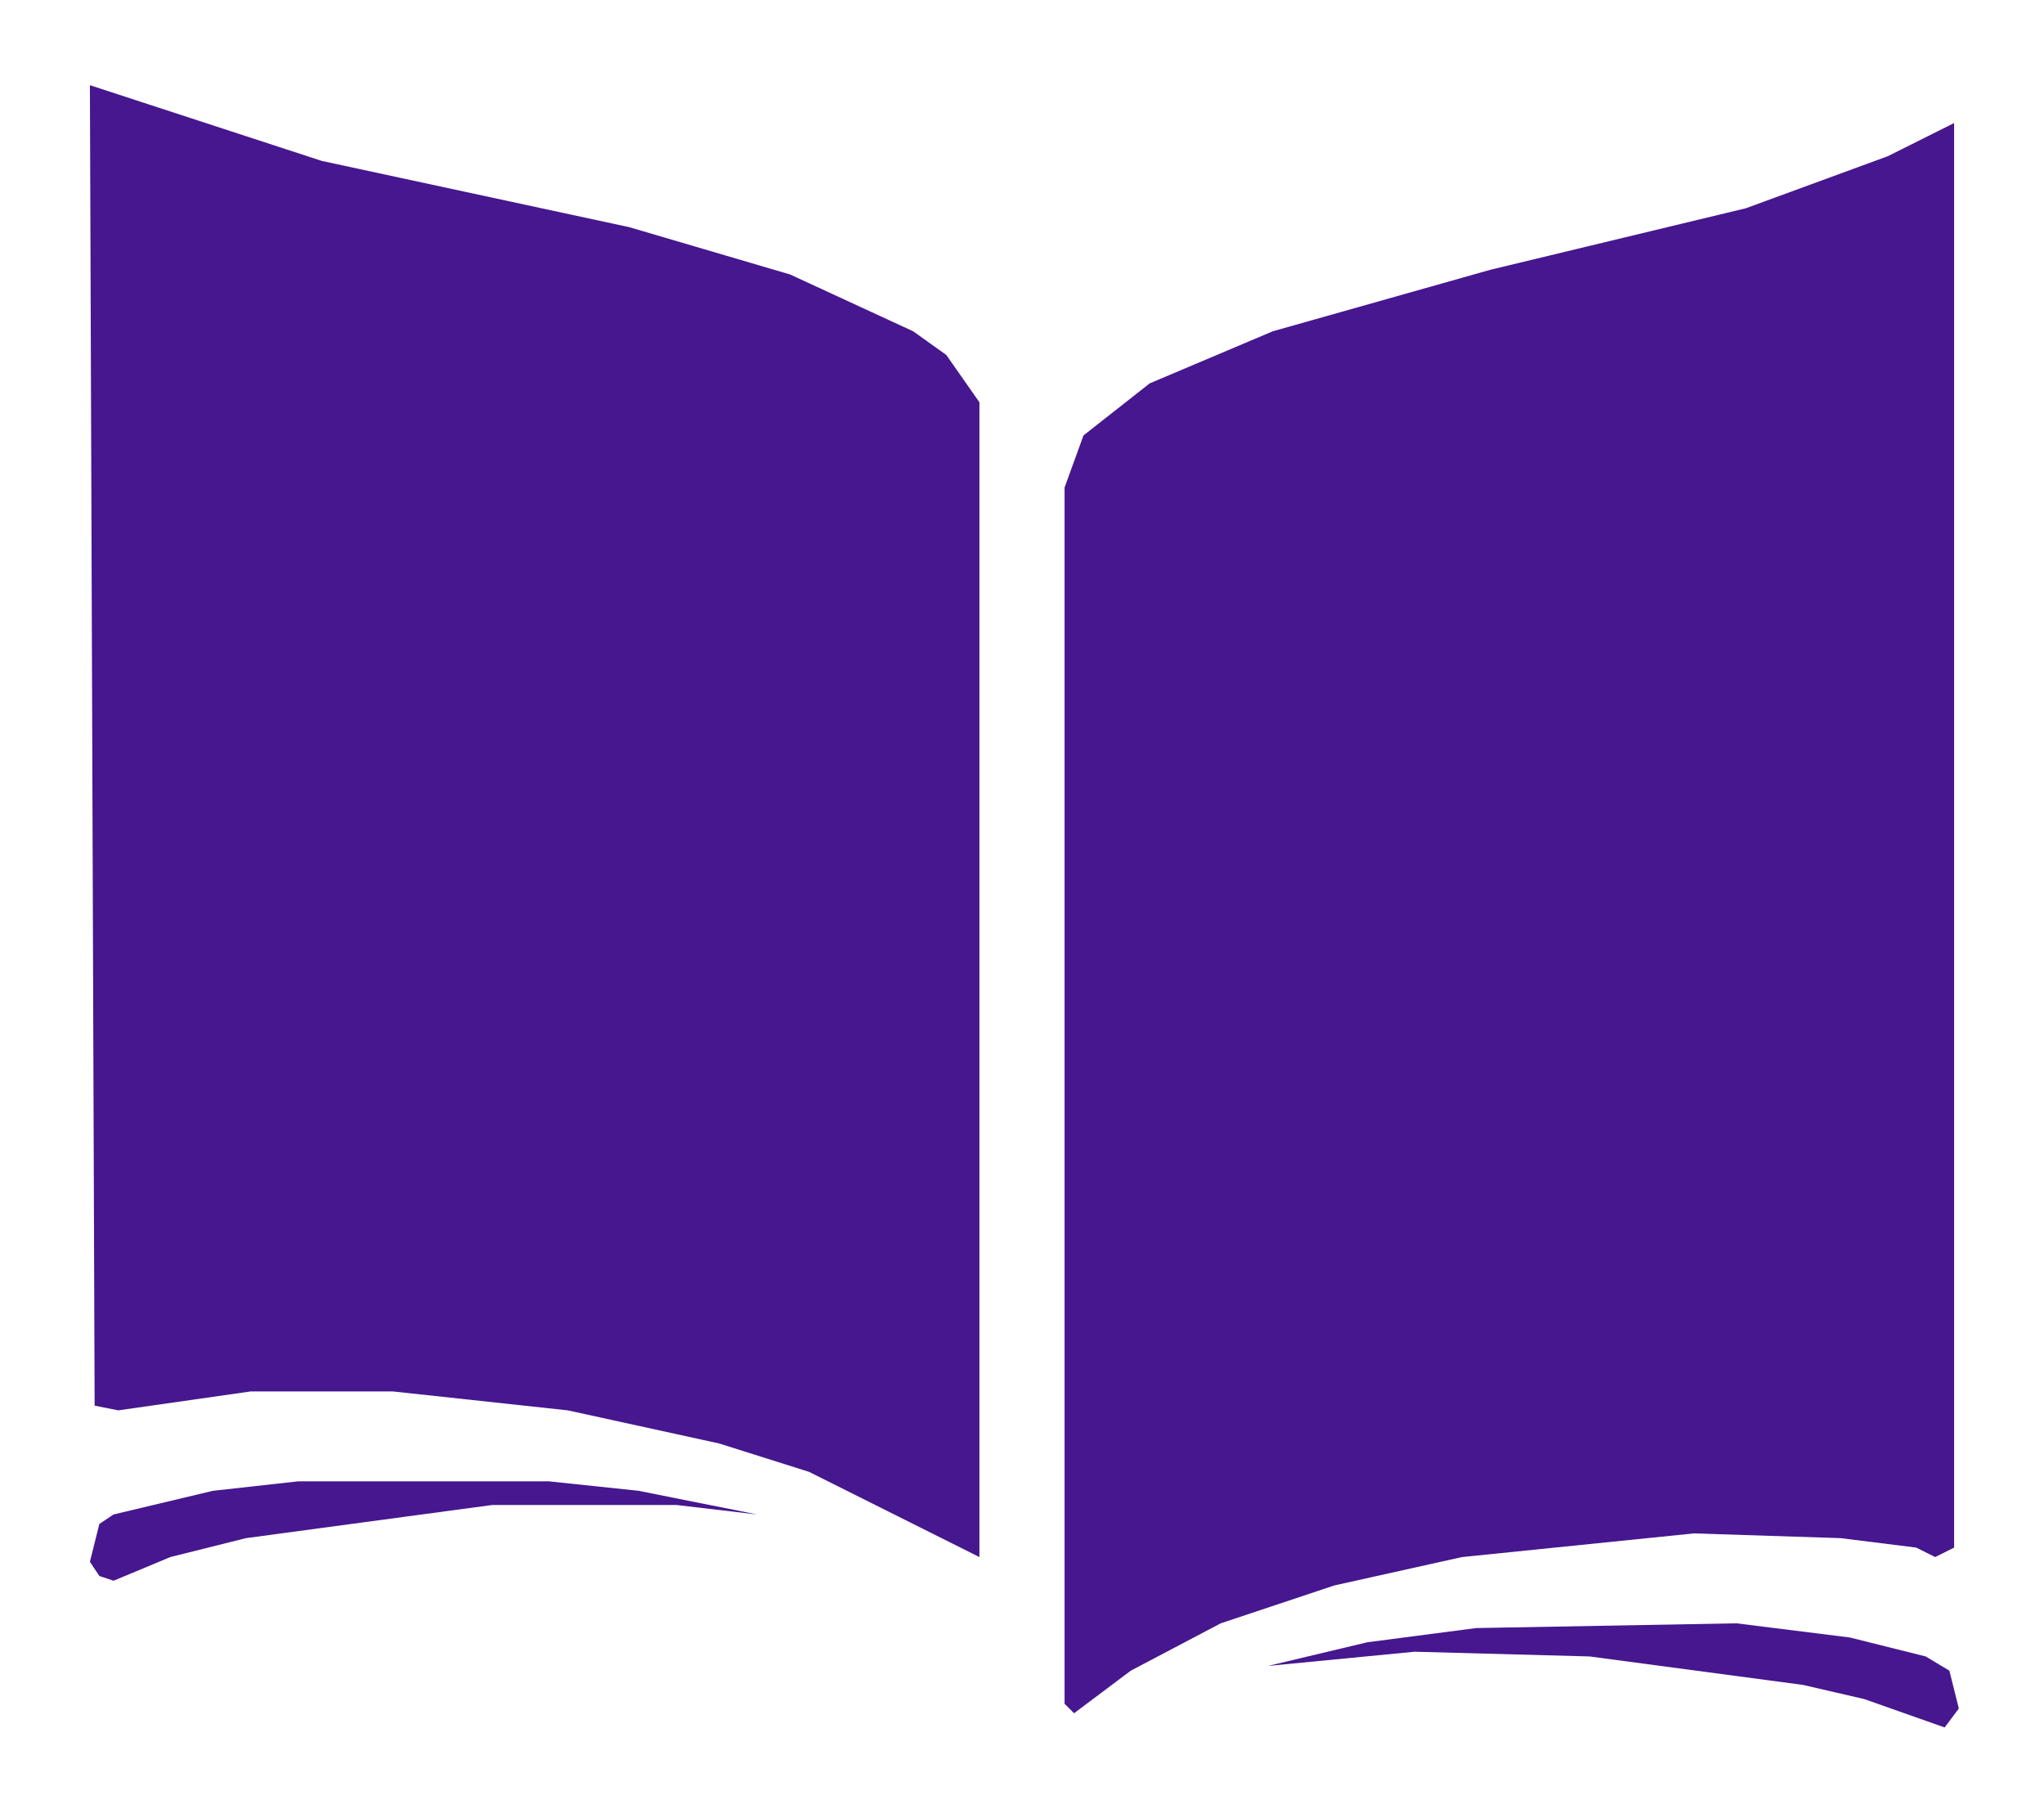
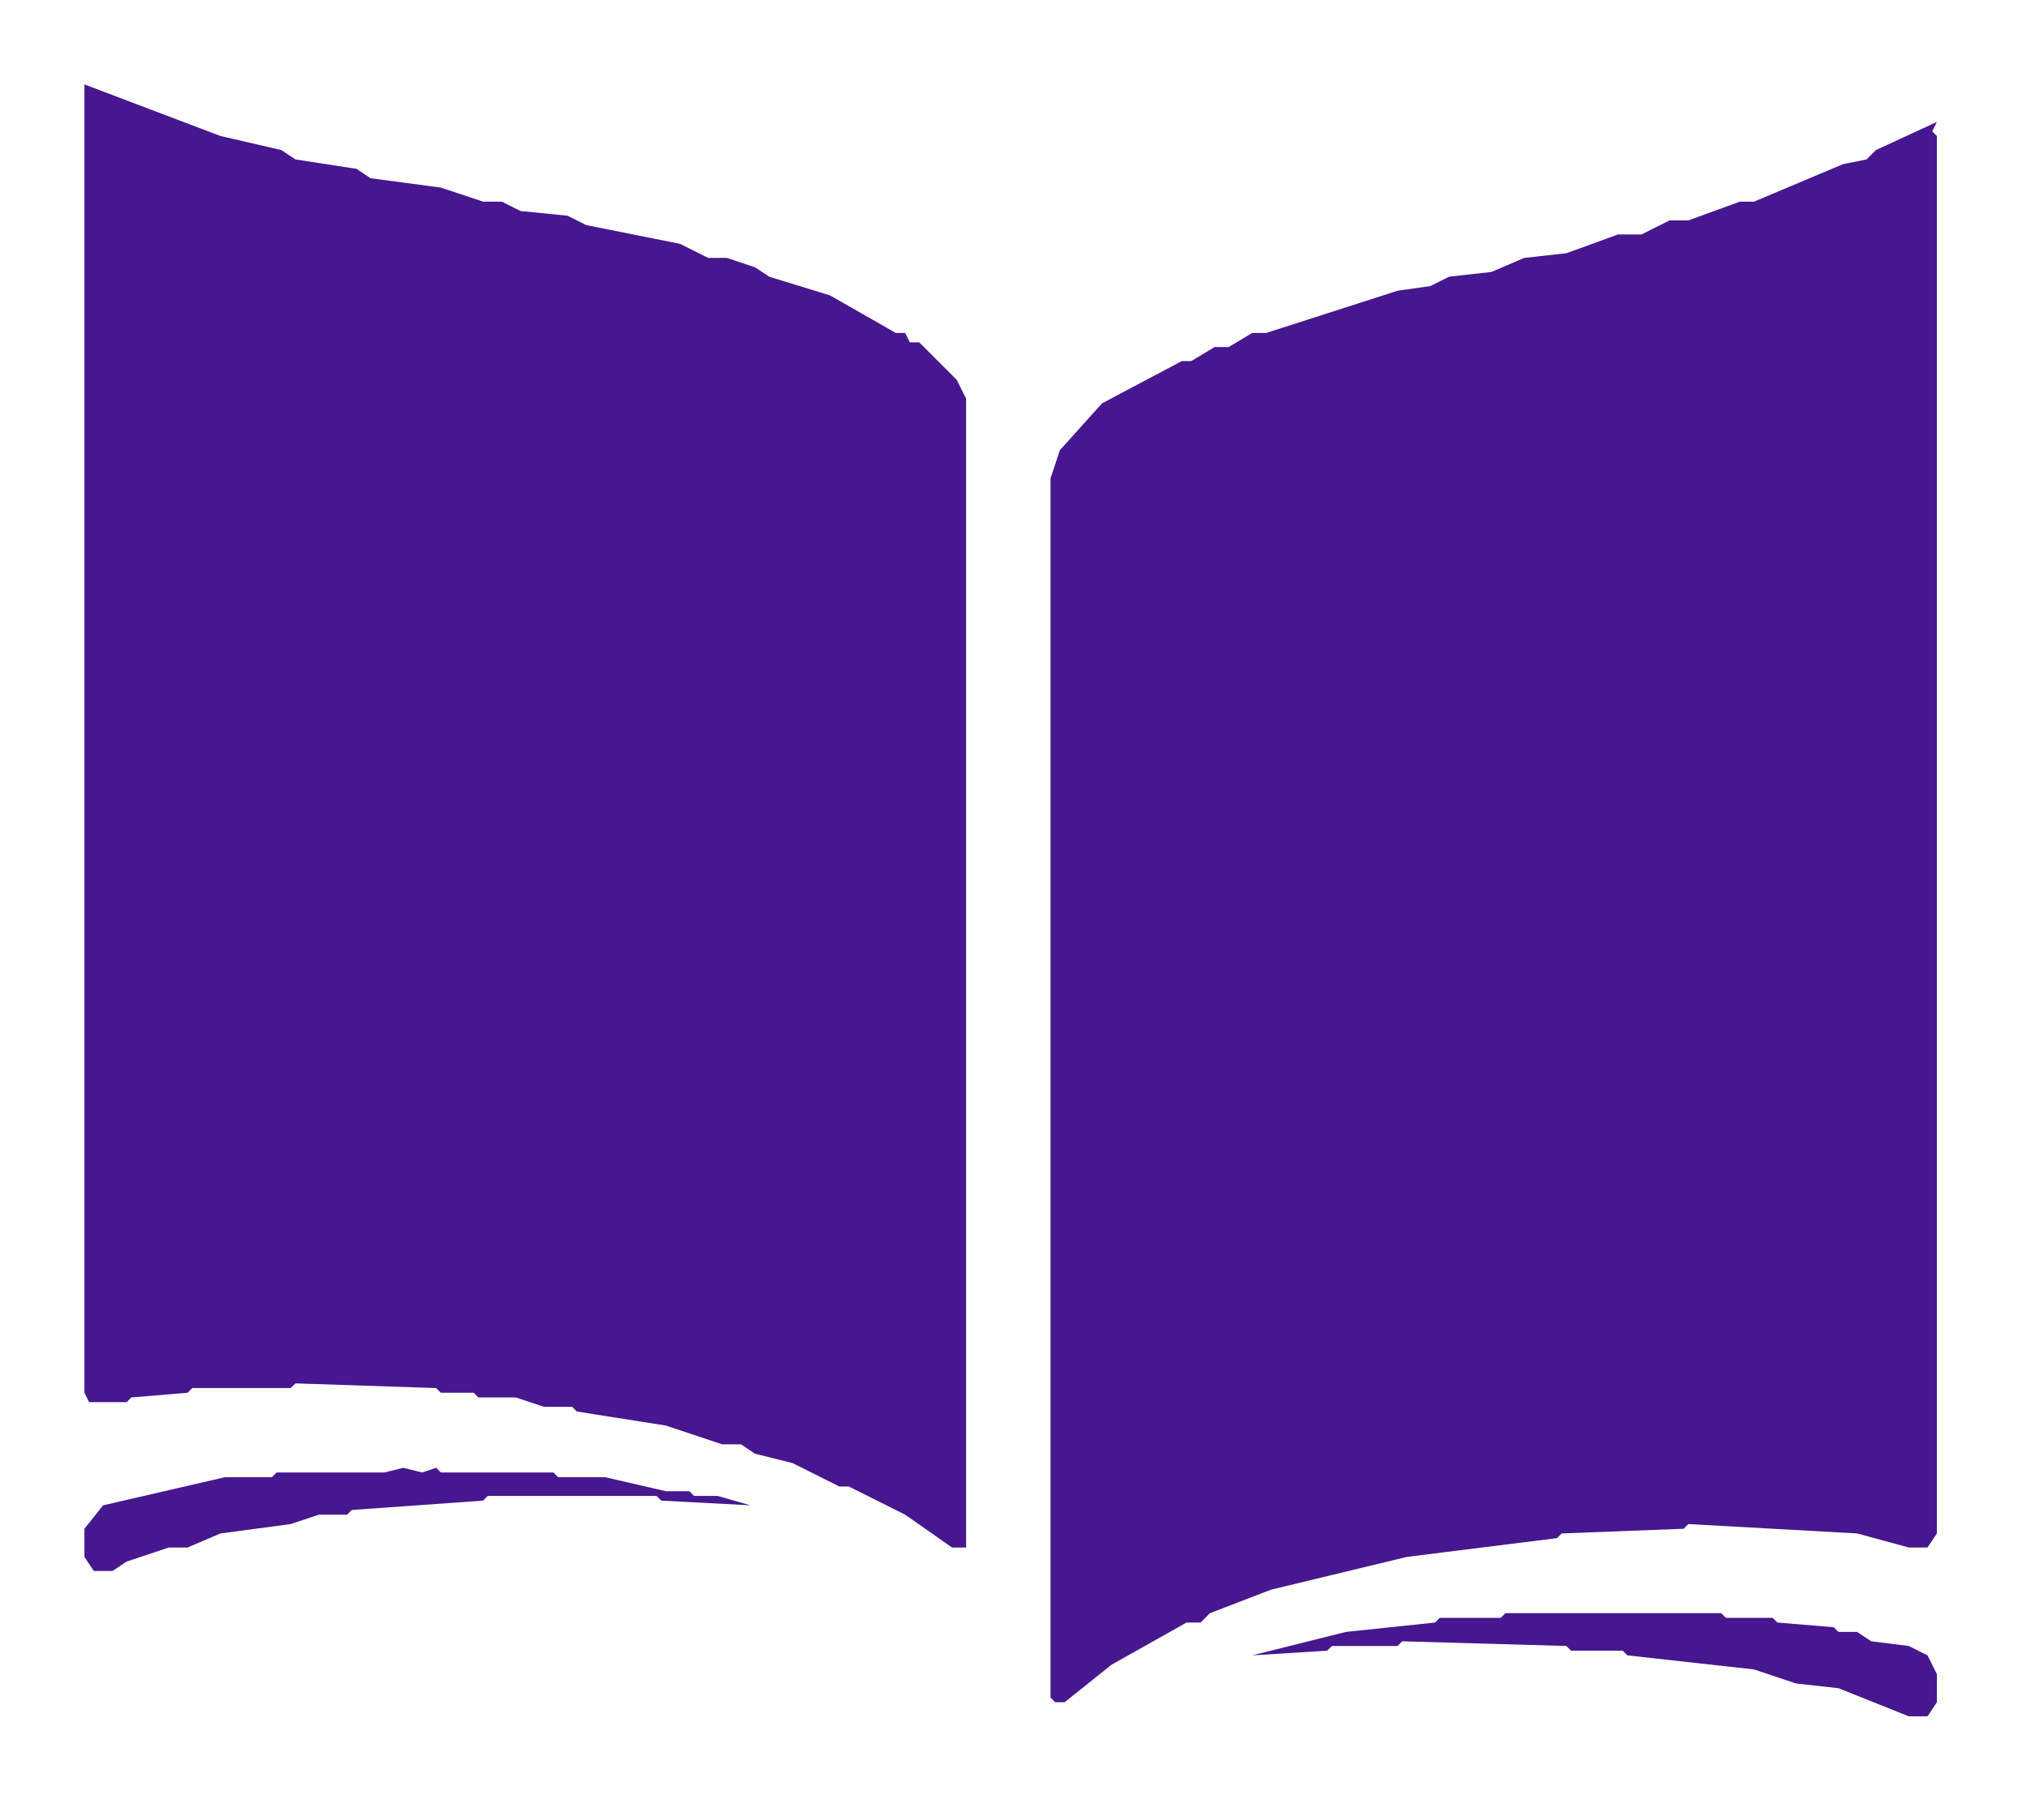
- <svg xmlns="http://www.w3.org/2000/svg" viewBox="0 0 432 384" role="img" aria-label="Mudarris maktabi ochiq kitob belgisi">
-   <path fill="#46178F" fill-rule="evenodd" d="M 268,352 299,349 336,350 381,356 394,359 411,365 414,361 412,353 407,350 391,346 367,343 312,344 289,347 Z M 19,330 21,333 24,334 36,329 52,325 104,318 143,318 160,320 135,315 116,313 63,313 45,315 24,320 21,322 Z M 413,26 399,33 369,44 315,57 269,70 243,81 229,92 225,103 225,360 227,362 239,353 258,343 282,335 309,329 358,324 389,325 405,327 409,329 413,327 Z M 19,18 20,297 25,298 53,294 83,294 120,298 152,305 171,311 207,329 207,85 200,75 193,70 167,58 133,48 68,34 Z" />
+ <svg xmlns="http://www.w3.org/2000/svg" viewBox="41 63 432 388" role="img" aria-label="Mudarris ochiq kitob belgisi">
+   <g fill="#46178F" shape-rendering="geometricPrecision">
+     <path d="M 454,89 L 441,95 L 439,97 L 434,98 L 415,106 L 412,106 L 401,110 L 397,110 L 391,113 L 386,113 L 375,117 L 366,118 L 359,121 L 350,122 L 346,124 L 339,125 L 311,134 L 308,134 L 303,137 L 300,137 L 295,140 L 293,140 L 276,149 L 267,159 L 265,165 L 265,425 L 266,426 L 268,426 L 278,418 L 294,409 L 297,409 L 299,407 L 312,402 L 341,395 L 373,391 L 374,390 L 400,389 L 401,388 L 437,390 L 448,393 L 452,393 L 454,390 L 454,92 L 453,91 Z" />
+     <path d="M 59,81 L 59,360 L 60,362 L 68,362 L 69,361 L 81,360 L 82,359 L 103,359 L 104,358 L 134,359 L 135,360 L 142,360 L 143,361 L 151,361 L 157,363 L 163,363 L 164,364 L 183,367 L 195,371 L 199,371 L 202,373 L 210,375 L 220,380 L 222,380 L 234,386 L 244,393 L 247,393 L 247,148 L 245,144 L 237,136 L 235,136 L 234,134 L 232,134 L 218,126 L 205,122 L 202,120 L 196,118 L 192,118 L 186,115 L 166,111 L 162,109 L 152,108 L 148,106 L 144,106 L 135,103 L 120,101 L 117,99 L 104,97 L 101,95 L 88,92 Z" />
+     <path d="M 308,416 L 324,415 L 325,414 L 339,414 L 340,413 L 375,414 L 376,415 L 387,415 L 388,416 L 415,419 L 424,422 L 433,423 L 448,429 L 452,429 L 454,426 L 454,420 L 452,416 L 448,414 L 440,413 L 437,411 L 433,411 L 432,410 L 420,409 L 419,408 L 409,408 L 408,407 L 362,407 L 361,408 L 348,408 L 347,409 L 328,411 Z" />
+     <path d="M 59,395 L 61,398 L 65,398 L 68,396 L 77,393 L 81,393 L 88,390 L 103,388 L 109,386 L 115,386 L 116,385 L 144,383 L 145,382 L 181,382 L 182,383 L 201,384 L 194,382 L 189,382 L 188,381 L 183,381 L 170,378 L 160,378 L 159,377 L 135,377 L 134,376 L 131,377 L 127,376 L 123,377 L 100,377 L 99,378 L 89,378 L 63,384 L 59,389 Z" />
+   </g>
</svg>
